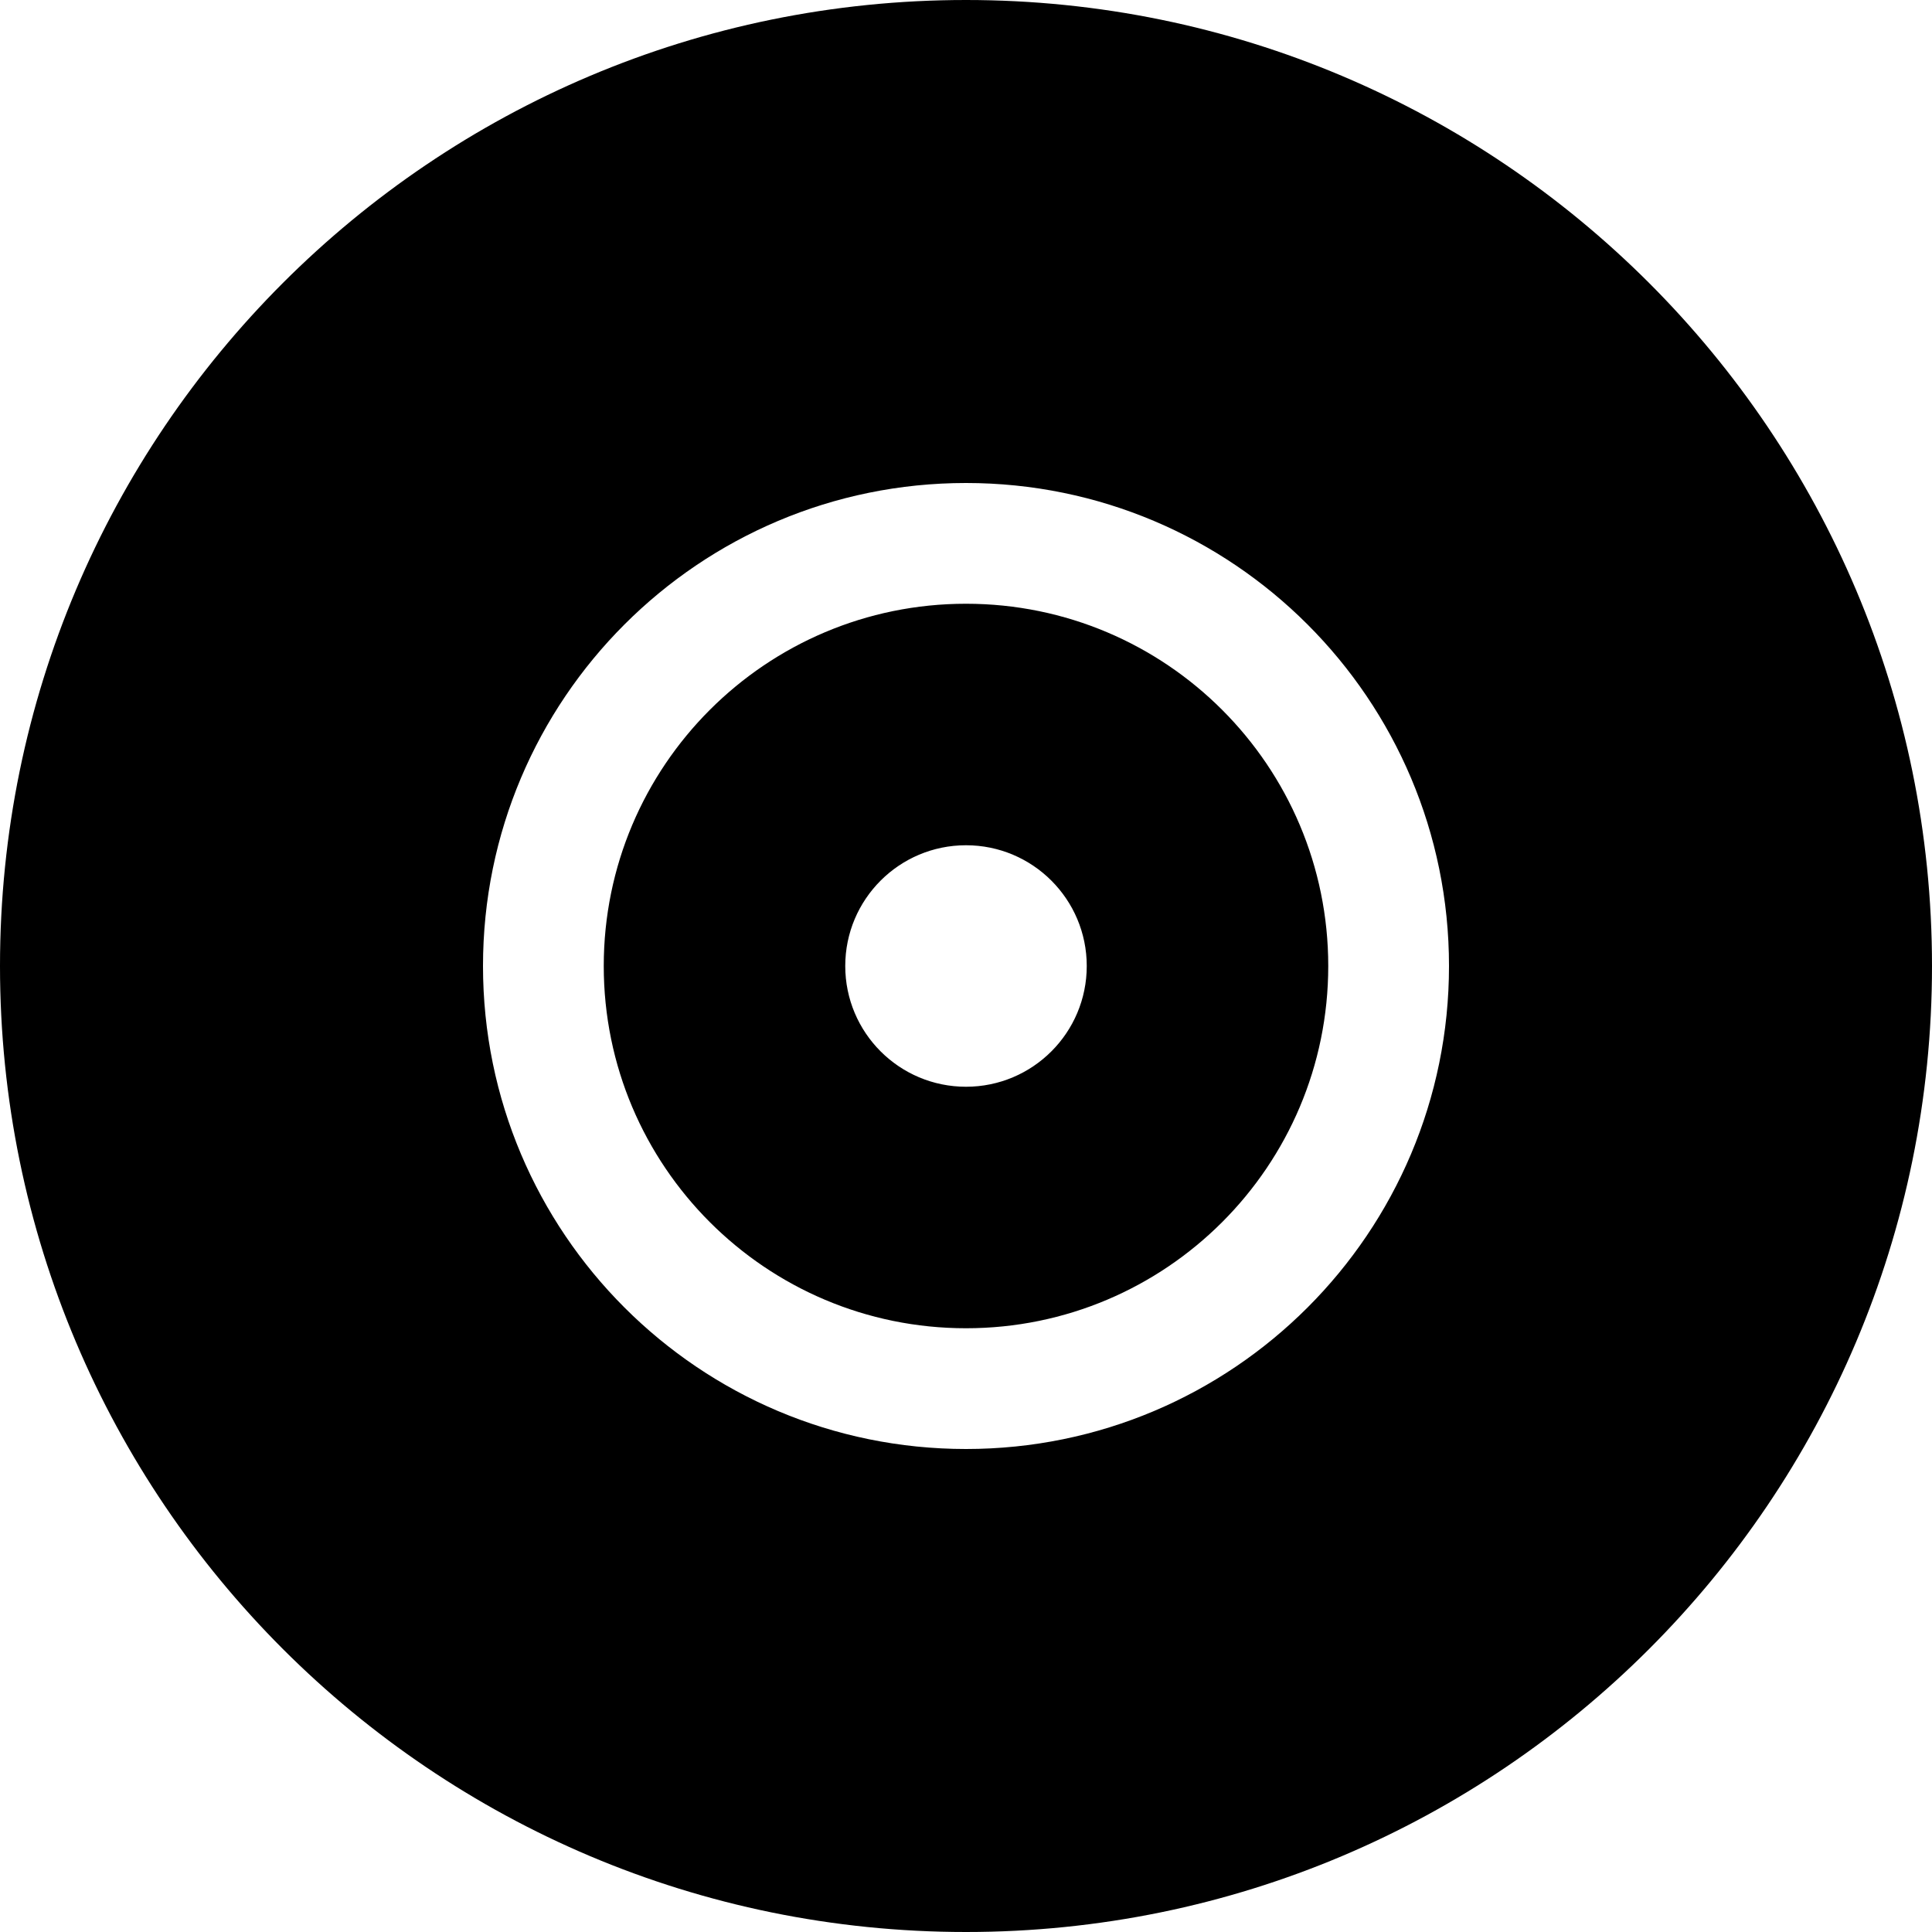
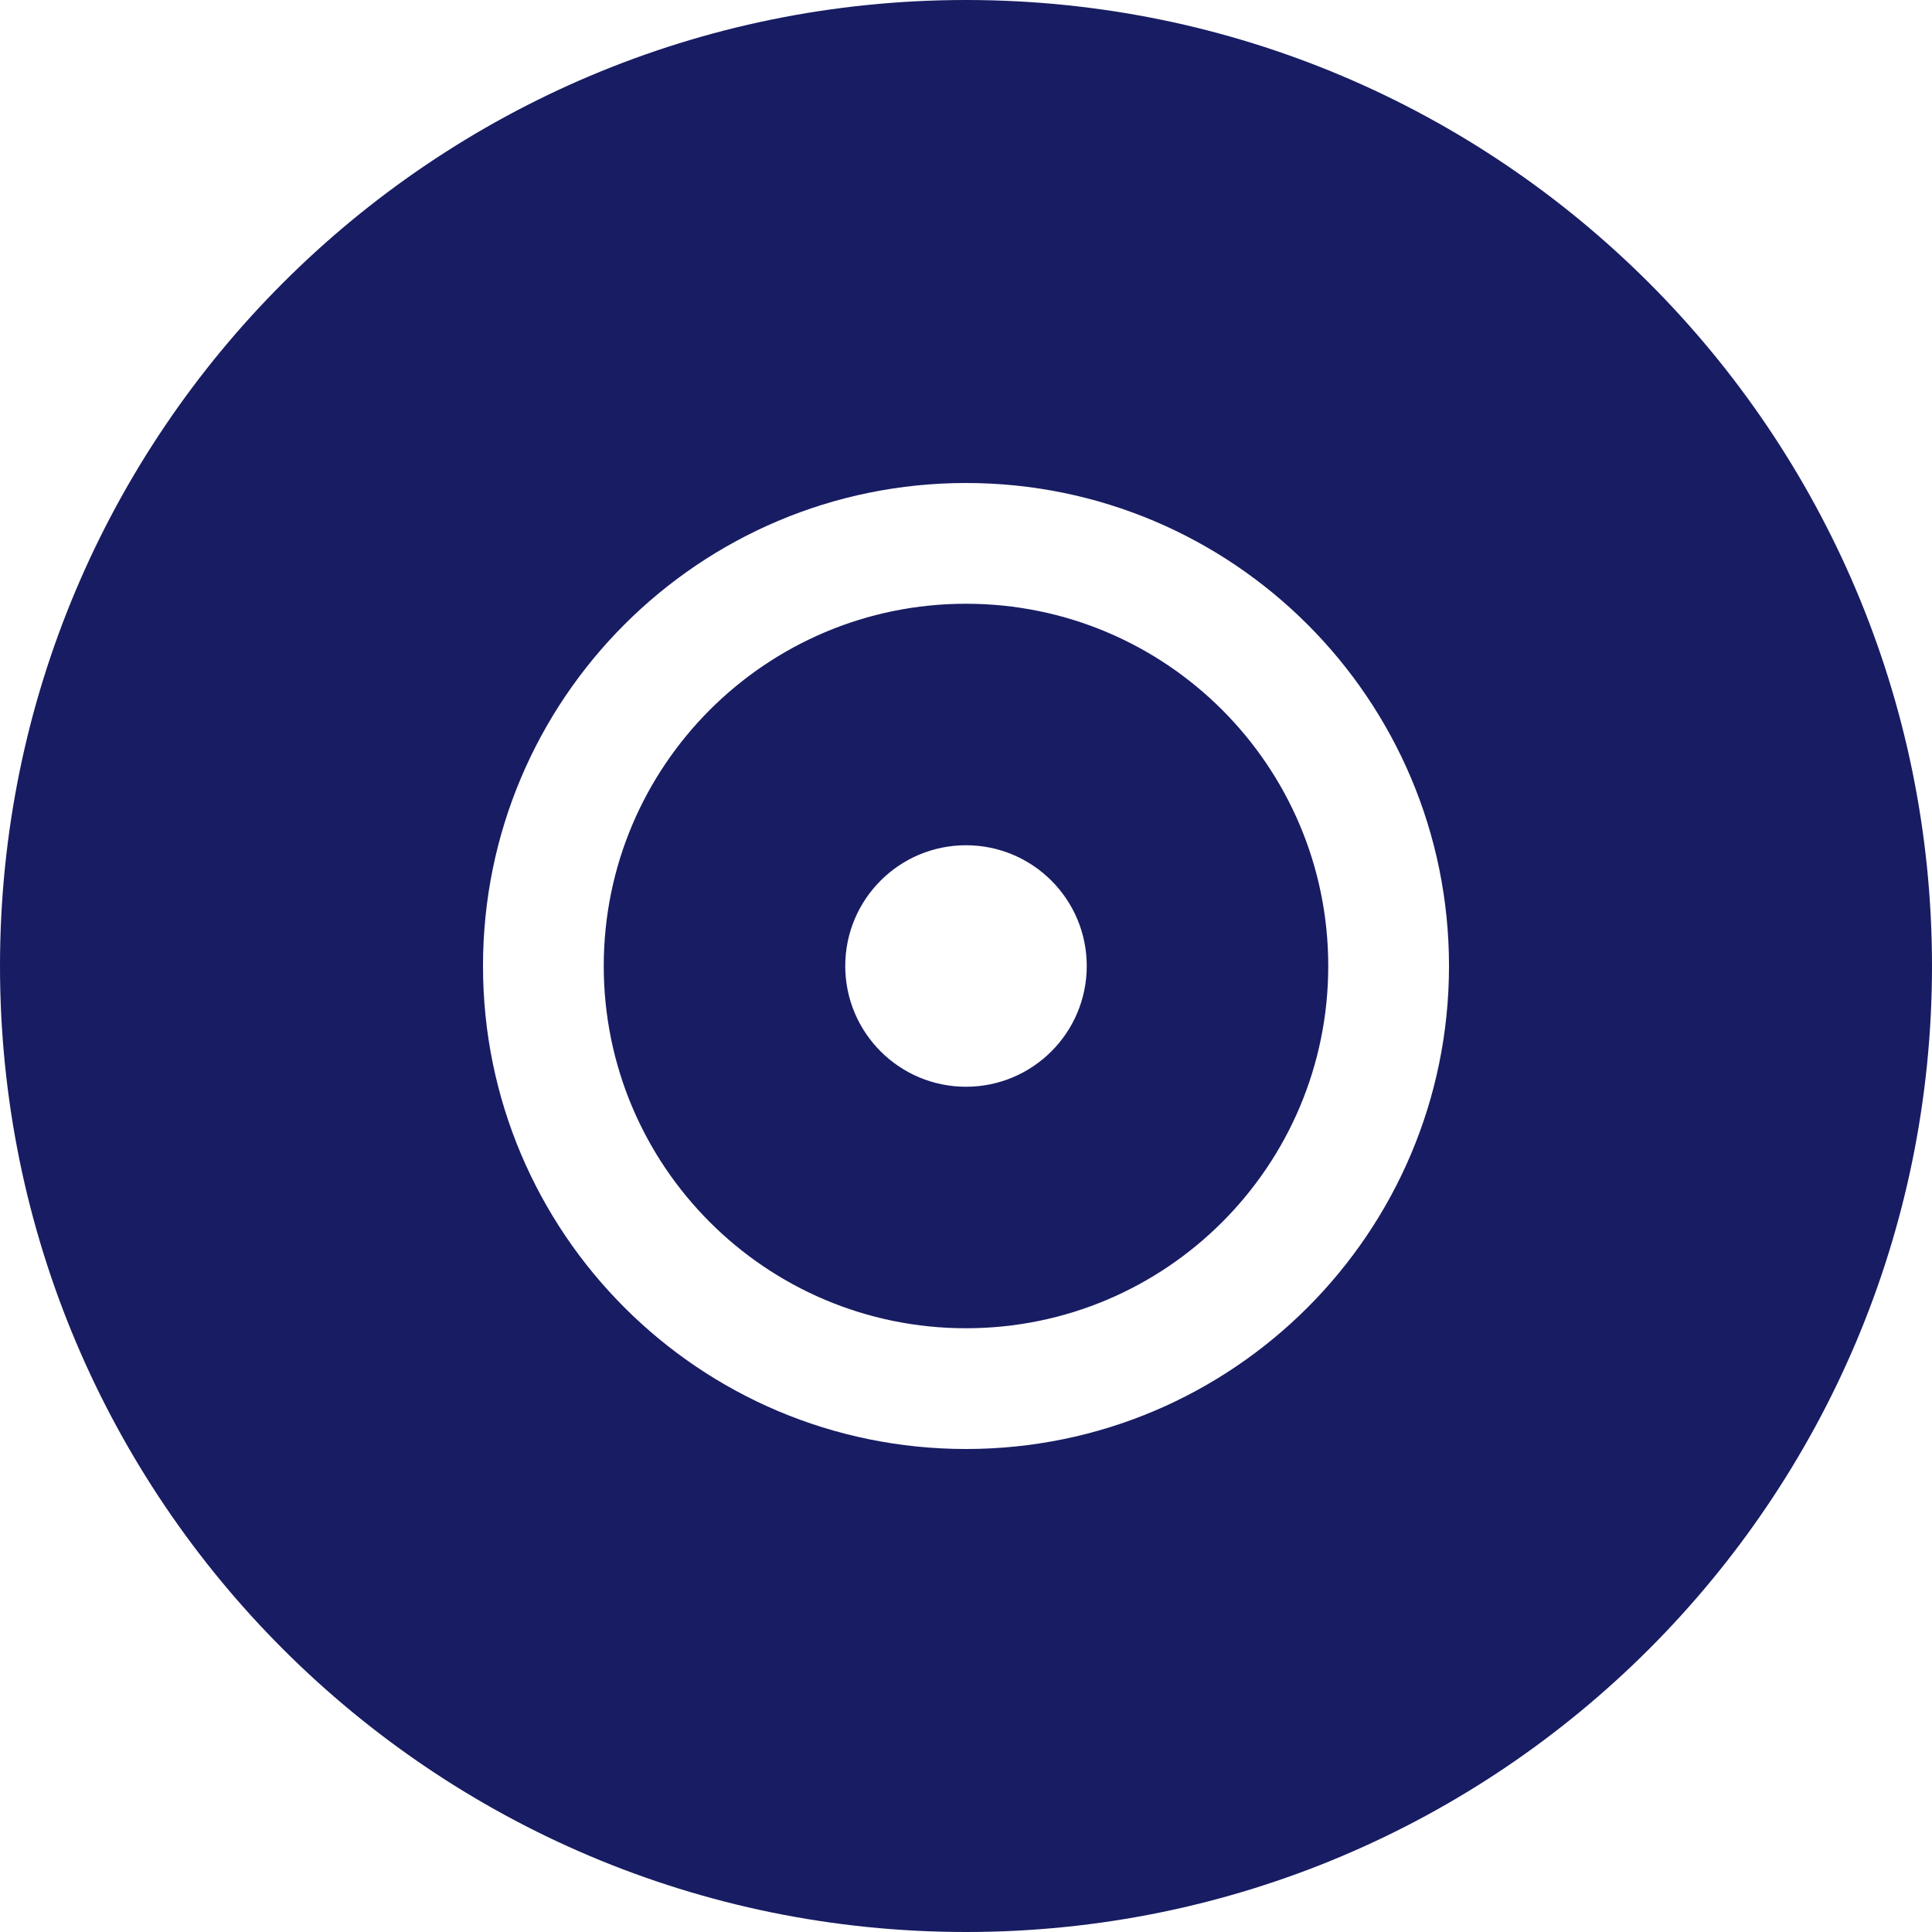
- <svg xmlns="http://www.w3.org/2000/svg" viewBox="0 0 512 512">
+ <svg xmlns="http://www.w3.org/2000/svg" viewBox="0 0 512 512" fill="#181C62">
  <path d="M0 256a256 256 0 1 1 512 0A256 256 0 1 1 0 256zm256-96a96 96 0 1 1 0 192 96 96 0 1 1 0-192zm0 224a128 128 0 1 0 0-256 128 128 0 1 0 0 256zm0-96a32 32 0 1 0 0-64 32 32 0 1 0 0 64z" />
</svg>
